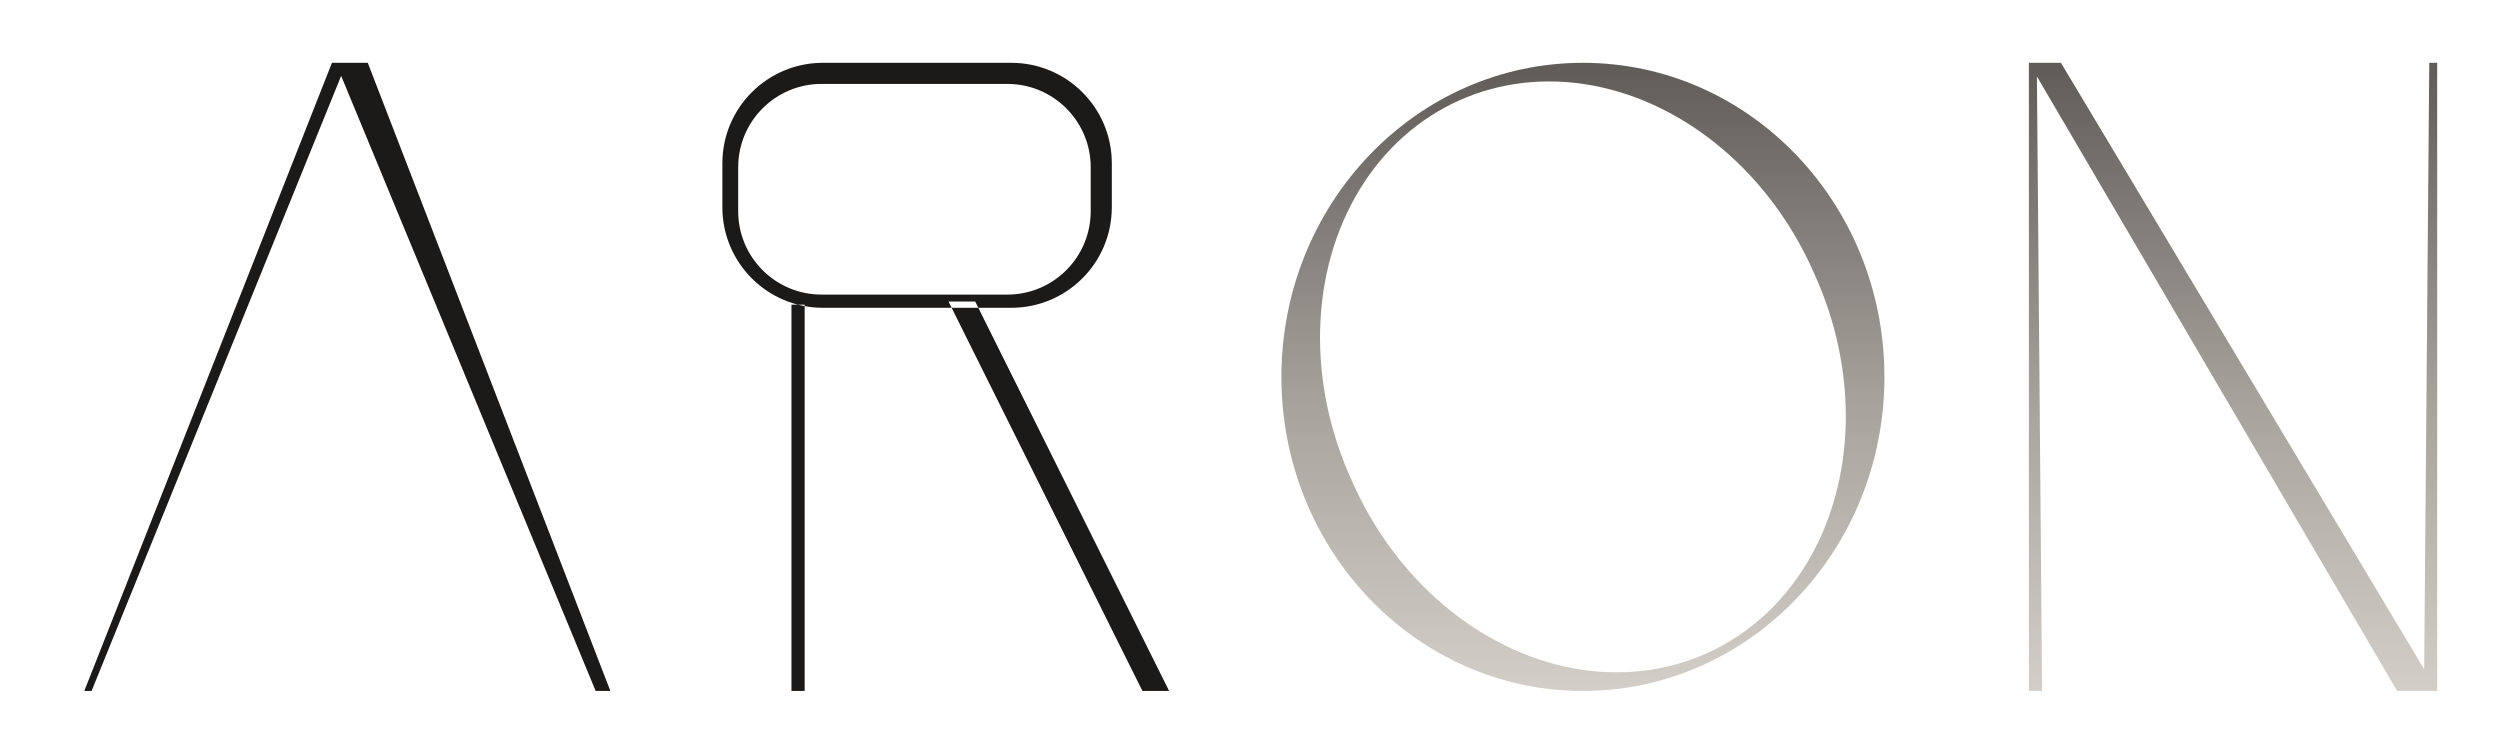
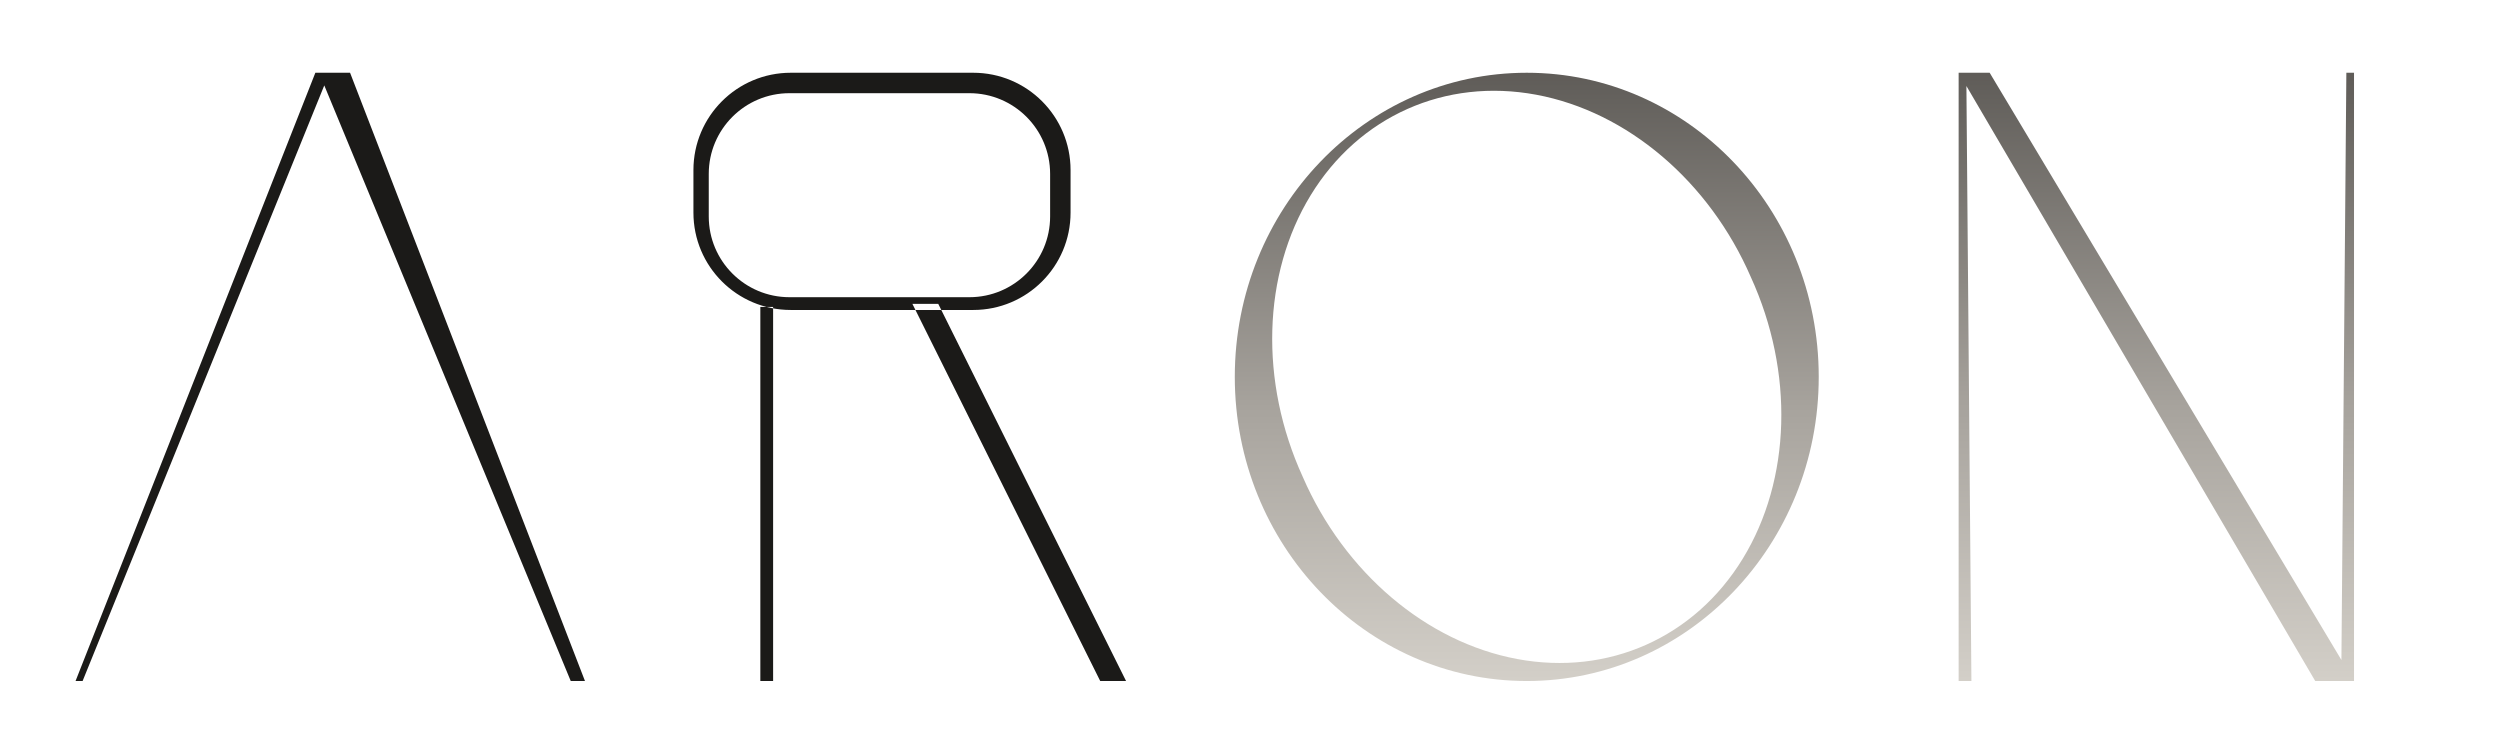
- <svg xmlns="http://www.w3.org/2000/svg" width="796" height="240" viewBox="-6 20 792 240">
+ <svg xmlns="http://www.w3.org/2000/svg" width="796" height="240" viewBox="-6 20 822 240">
  <defs>
    <linearGradient id="gdesk-roundedl" x1="0" y1="0" x2="0" y2="1">
      <stop offset="0" stop-color="#5f5c58" />
      <stop offset=".55" stop-color="#a7a39d" />
      <stop offset="1" stop-color="#d3cfc8" />
    </linearGradient>
  </defs>
  <path d="M97.69 40.00 L102.31 40.00 L21.16 240.00 L18.84 240.00 Z M98.90 40.00 L109.10 40.00 L186.34 240.00 L181.66 240.00 Z" fill="#1b1a18" />
  <path d="M0 0" fill="none" stroke="#1b1a18" stroke-width="4.2" />
  <path d="M0 0" fill="#1b1a18" />
  <path d="M254 40 H314 A32 32 0 0 1 346 72 V86 A32 32 0 0 1 314 118 H254 A32 32 0 0 1 222 86 V72 A32 32 0 0 1 254 40 Z M253.58 46.72 H312.74 A26.54 26.54 0 0 1 339.28 73.26 V87.26 A26.54 26.54 0 0 1 312.74 113.8 H253.58 A26.54 26.54 0 0 1 227.04 87.26 V73.26 A26.54 26.54 0 0 1 253.58 46.72 Z M244.00 117.00 L248.20 117.00 L248.20 240.00 L244.00 240.00 Z M294.00 116.00 L302.50 116.00 L364.25 240.00 L355.75 240.00 Z" fill="#1b1a18" fill-rule="evenodd" />
  <path d="M0 0" fill="none" stroke="#1b1a18" stroke-width="2.31" />
  <path d="M0 0" fill="#1b1a18" />
-   <path d="M400 140 A96 100 0 1 0 592 140 A96 100 0 1 0 400 140 Z M422.32 172.81 A80.66 95.38 -24.0 1 1 569.68 107.19 A80.66 95.38 -24.0 1 1 422.32 172.81 Z" fill="url(#gdesk-roundedl)" fill-rule="evenodd" />
-   <path d="M638.00 40.00 L640.52 40.00 L642.20 240.00 L638.00 240.00 Z M765.48 40.00 L768.00 40.00 L768.00 240.00 L763.80 240.00 Z M638.00 40.00 L648.20 40.00 L768.00 240.00 L755.25 240.00 Z" fill="url(#gdesk-roundedl)" />
+   <g transform="translate(0,0)">
+     <path d="M400 140 A96 100 0 1 0 592 140 A96 100 0 1 0 400 140 Z M422.32 172.81 A80.66 95.38 -24.0 1 1 569.68 107.19 A80.66 95.38 -24.0 1 1 422.32 172.81 Z" fill="url(#gdesk-roundedl)" fill-rule="evenodd" />
+     <path d="M638.00 40.00 L640.52 40.00 L642.20 240.00 L638.00 240.00 Z M765.48 40.00 L768.00 40.00 L768.00 240.00 L763.80 240.00 Z M638.00 40.00 L648.20 40.00 L768.00 240.00 L755.25 240.00 Z" fill="url(#gdesk-roundedl)" />
+   </g>
</svg>
